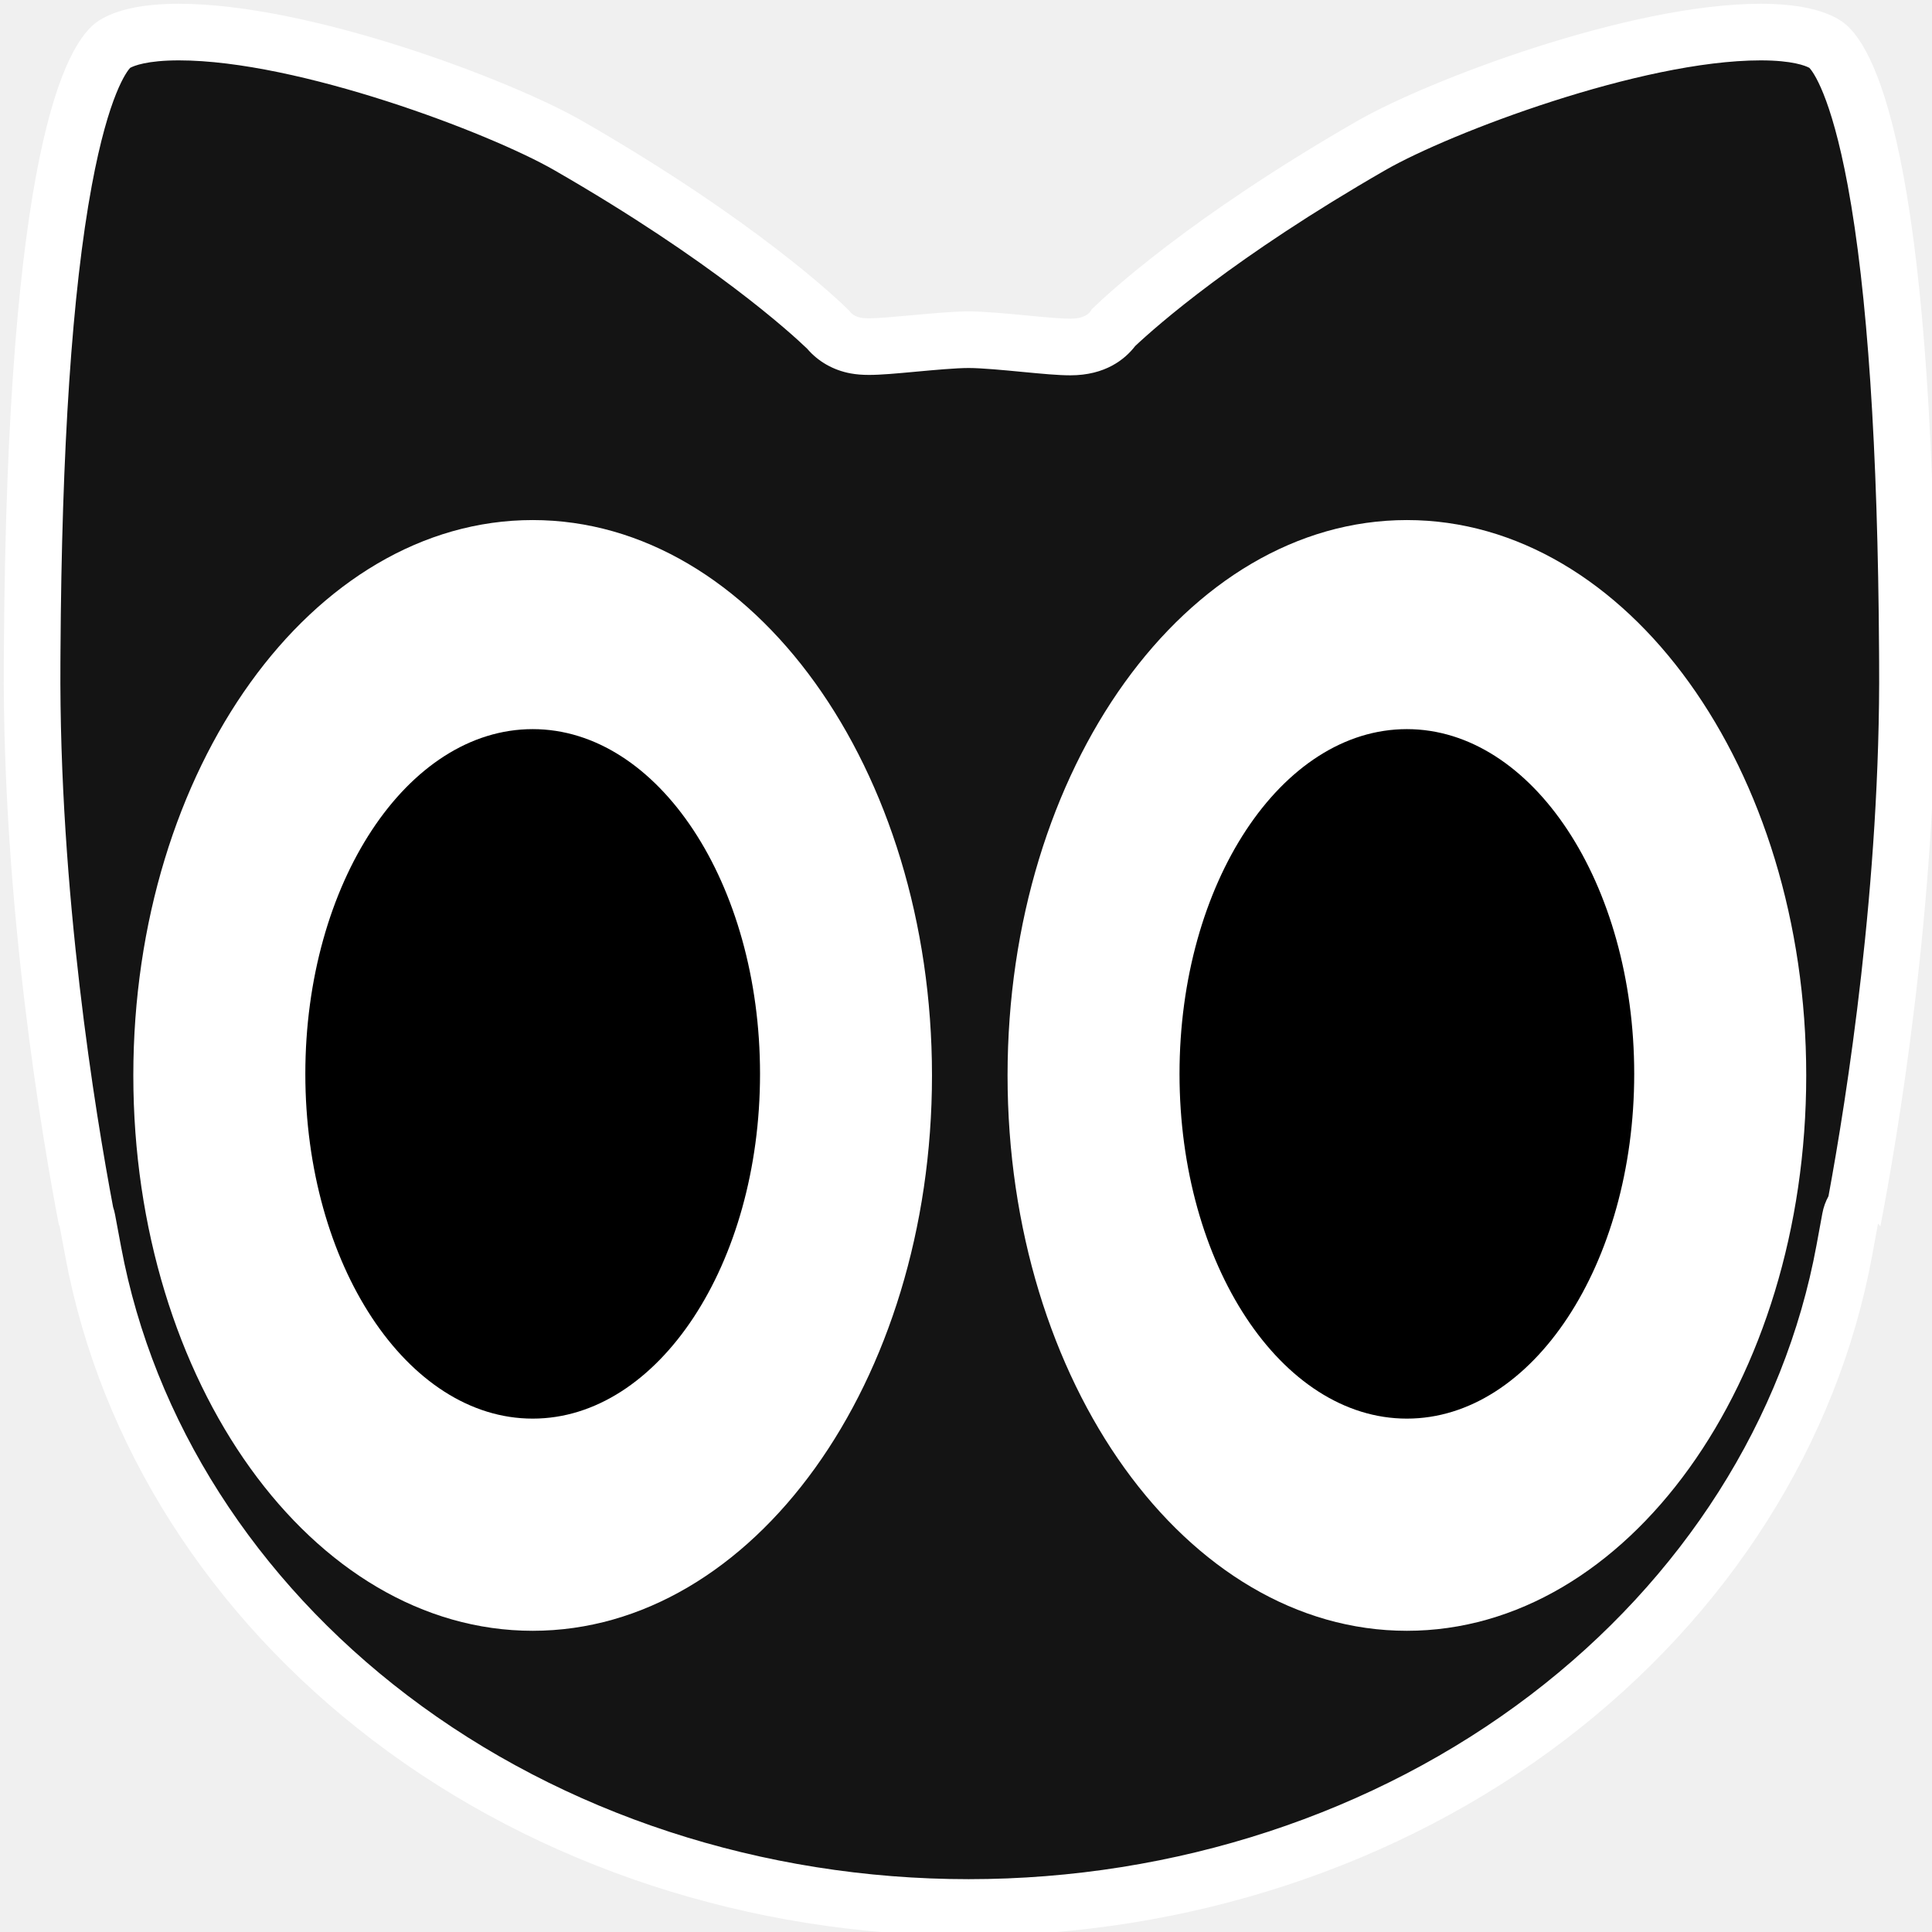
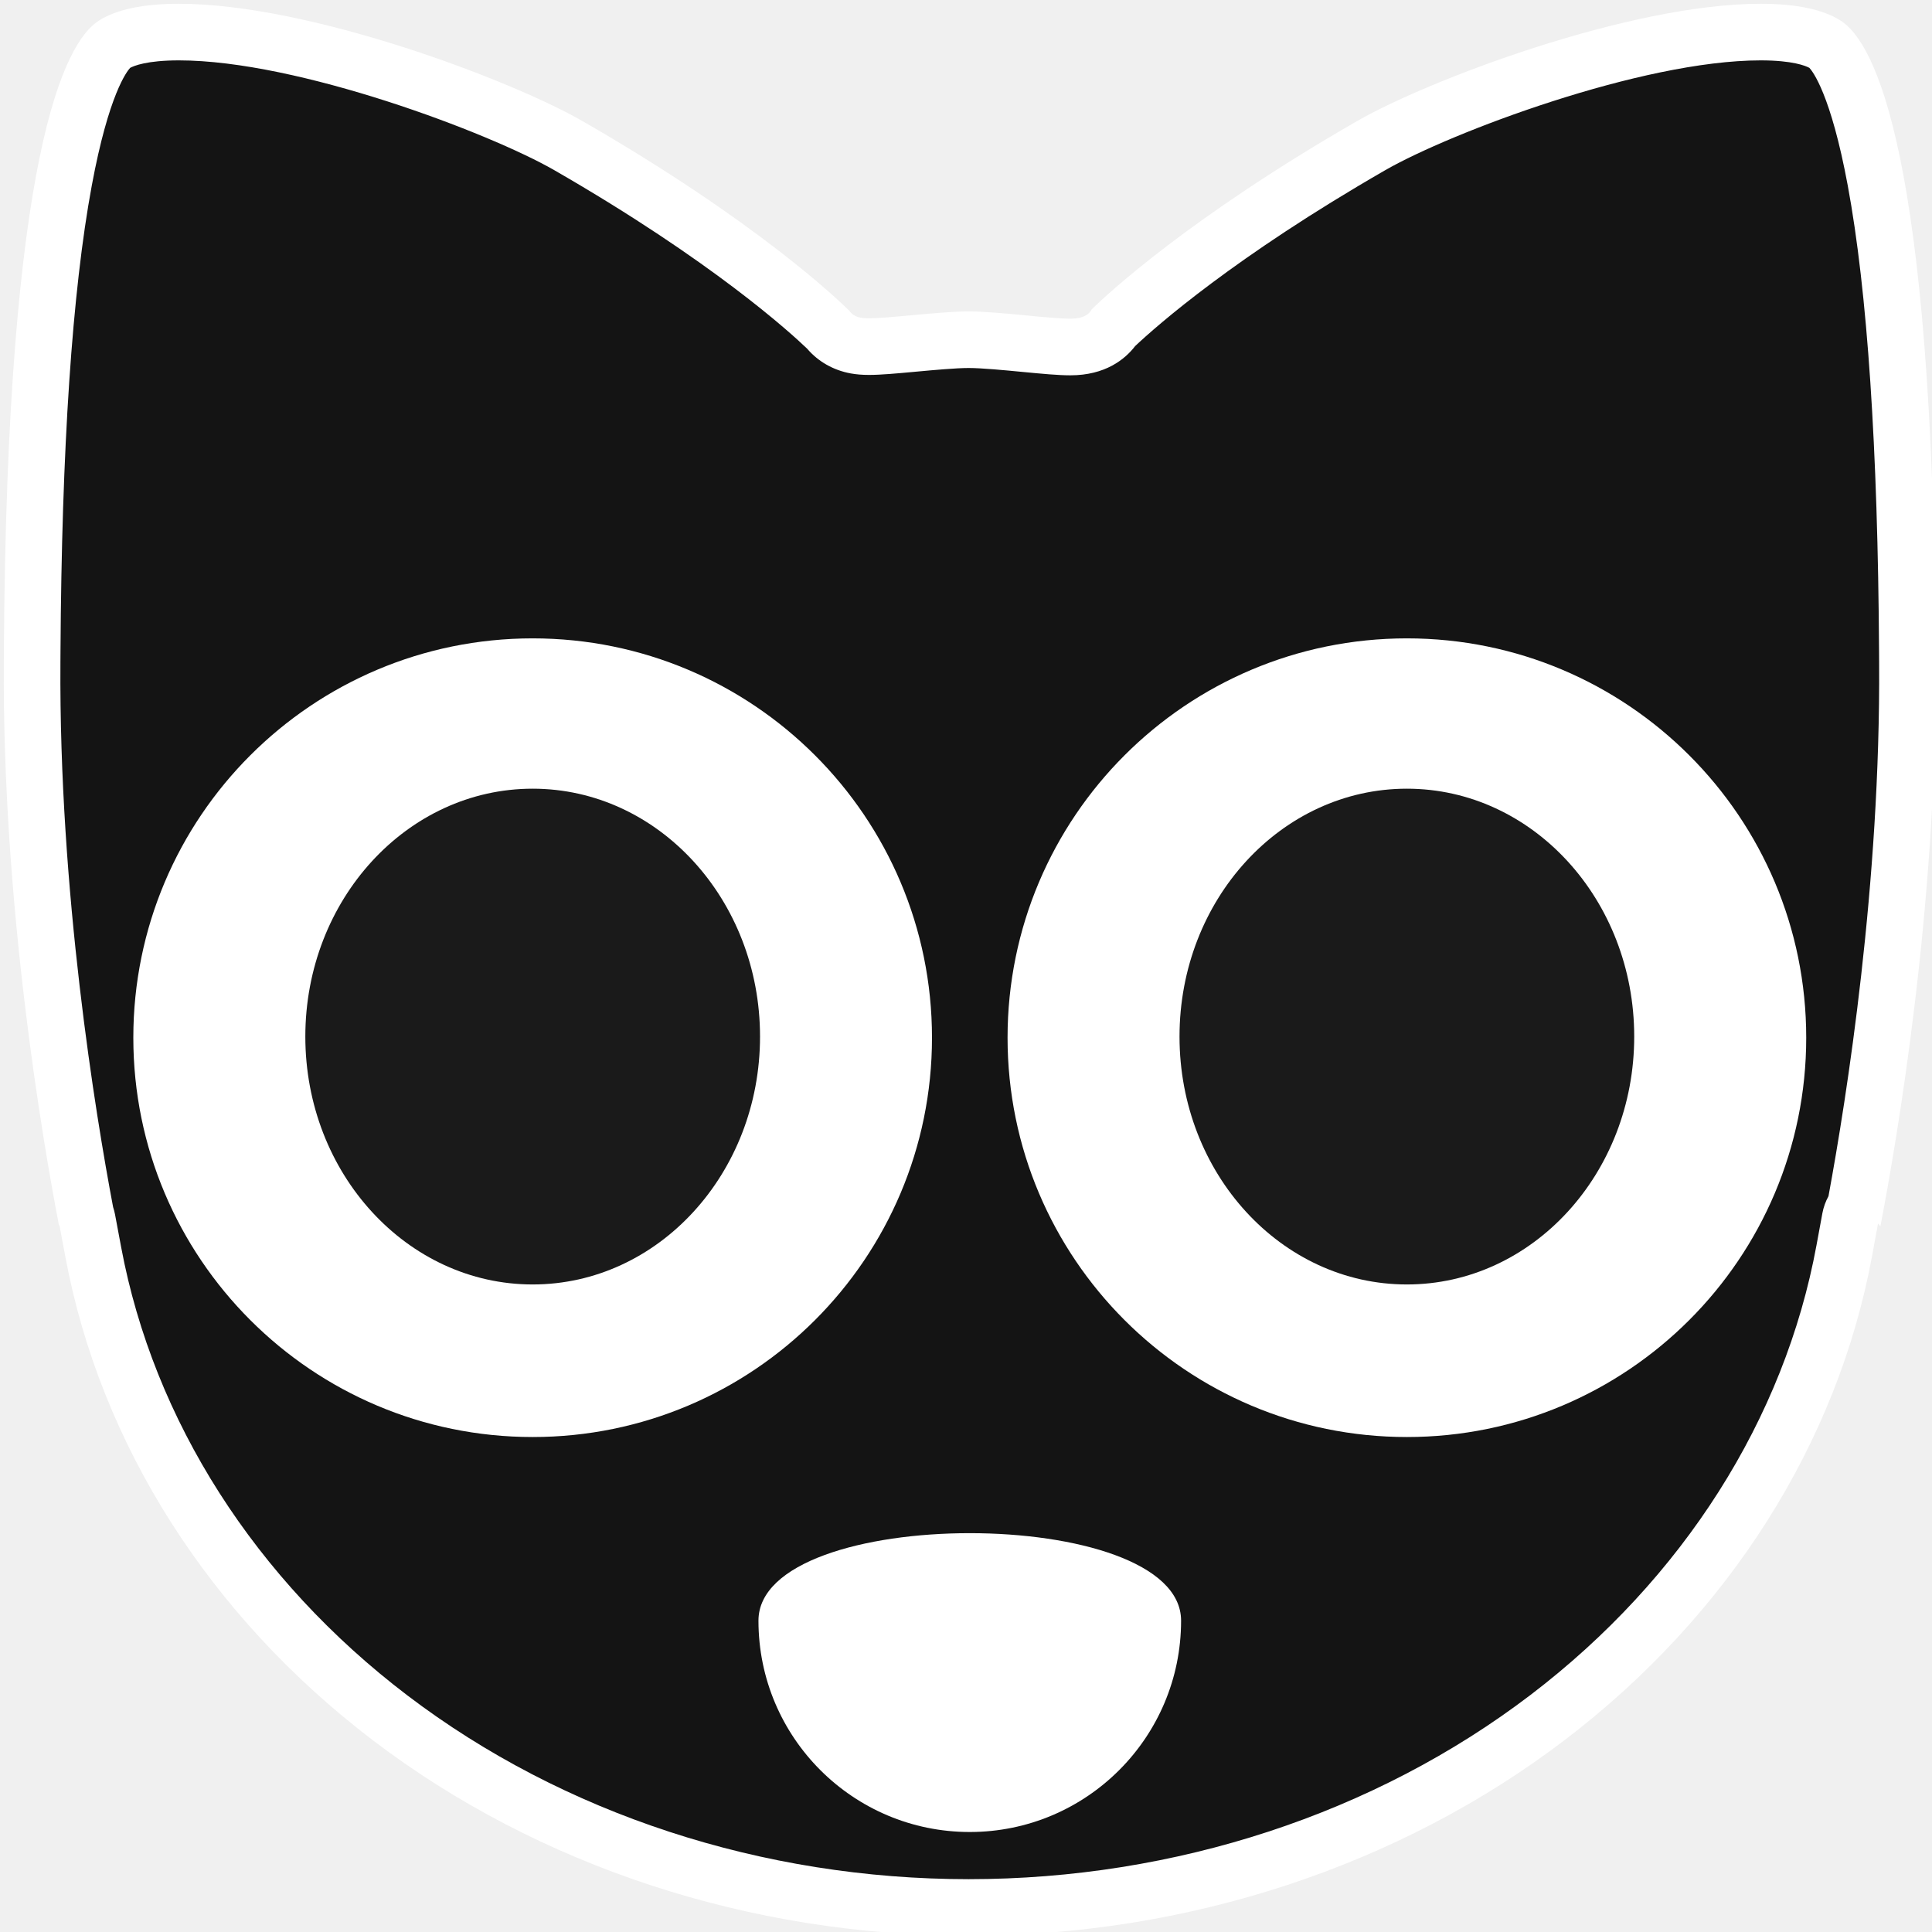
<svg xmlns="http://www.w3.org/2000/svg" version="1.1" id="Layer_1" x="0px" y="0px" width="512px" height="512px" viewBox="0 0 512 512" enable-background="new 0 0 512 512" xml:space="preserve">
  <g>
-     <path fill="#141414" d="M256.701,505.5c-56.246,0-110.675-17.834-153.263-50.217c-41.811-31.795-69.763-75.618-78.705-123.398         l-1.612-8.613c-0.091-0.485-0.228-0.954-0.407-1.402c-4.64-24.447-14.624-84.483-14.201-146.332l0.017-2.906         c0.333-57.461,3.464-100.983,9.305-129.358c5.312-25.808,11.242-30.74,12.377-31.466c2.356-1.51,7.251-3.308,17.193-3.308         c32.943,0,85.476,19.884,103.232,30.1c43.609,25.091,65.124,45.159,68.772,48.7c1.809,2.227,4.393,3.735,7.367,4.28         c1.045,0.19,2.165,0.278,3.531,0.278c2.789,0,6.901-0.379,11.663-0.818c5.212-0.48,11.017-1.015,14.73-1.015         c3.788,0,9.696,0.565,14.908,1.064c4.938,0.471,9.153,0.873,12.038,0.873c6.554,0,9.915-2.869,11.582-5.279         C300.465,81.7,321.821,62.5,363.361,38.6C381.12,28.383,433.654,8.5,466.595,8.5c9.941,0,14.836,1.798,17.19,3.306         c1.136,0.727,7.066,5.659,12.379,31.465c5.841,28.375,8.972,71.895,9.305,129.352l0.019,2.909         c0.411,60.116-8.998,118.473-13.808,144.247c-0.672,0.903-1.144,1.964-1.355,3.114l-1.554,8.444         c-8.817,47.904-36.723,91.859-78.577,123.768C367.569,487.604,313.059,505.5,256.701,505.5z" />
-     <path fill="#FFFFFF" d="M466.595,16c8.473,0,11.926,1.449,12.915,1.987c0.835,0.897,5.672,6.972,10.162,31.169         c5.192,27.979,7.984,69.535,8.297,123.519l0.018,2.913c0.4,58.429-8.586,115.226-13.421,141.417         c-0.768,1.392-1.321,2.918-1.619,4.533l-1.553,8.443c-8.48,46.067-35.381,88.386-75.749,119.162         C364.321,480.649,311.425,498,256.701,498c-54.615,0-107.433-17.291-148.724-48.688c-40.328-30.666-67.273-72.859-75.872-118.807         l-1.612-8.614c-0.129-0.688-0.304-1.359-0.522-2.01c-4.643-24.583-14.373-83.592-13.958-144.306l0.017-2.902         c0.313-53.979,3.104-95.536,8.296-123.517c4.49-24.196,9.327-30.273,10.162-31.171C35.477,17.449,38.932,16,47.405,16         c31.647,0,82.325,19.224,99.492,29.1c41.937,24.128,62.839,43.302,67.009,47.31c2.914,3.408,6.941,5.708,11.532,6.548         c1.492,0.272,3.039,0.399,4.87,0.399c3.131,0,7.192-0.374,12.334-0.848l0.098-0.009c4.719-0.435,10.591-0.976,13.962-0.976         c3.428,0,9.398,0.571,14.231,1.034c5.29,0.505,9.469,0.904,12.715,0.904c9.284,0,14.478-4.243,17.187-7.757         c5.706-5.368,26.457-23.699,66.268-46.604C384.271,35.223,434.95,16,466.595,16 M466.595,1         c-34.746,0-88.109,20.246-106.973,31.098c-44.175,25.416-66.026,45.703-70.279,49.84c-0.645,1.308-2.19,2.523-5.696,2.523         c-2.538,0-6.608-0.389-11.323-0.839c-5.384-0.515-11.487-1.098-15.623-1.098c-4.071,0-10.077,0.555-15.377,1.043         c-4.596,0.424-8.565,0.79-11.016,0.79c-0.908,0-1.6-0.05-2.179-0.155c-1.455-0.266-2.47-0.993-3.09-1.888         c-3.138-3.103-24.945-23.913-70.661-50.216C135.514,21.246,82.15,1,47.405,1c-9.437,0-16.583,1.51-21.237,4.49         C17.109,11.291,1.795,40.712,1.03,172.587l-0.017,2.899c-0.44,64.392,10.368,127.164,14.623,149.303l0.113-0.138l1.612,8.614         c9.285,49.613,38.243,95.066,81.537,127.988C142.783,494.622,198.825,513,256.701,513c57.988,0,114.115-18.441,158.038-51.929         c43.34-33.041,72.251-78.633,81.407-128.375l1.553-8.445l0.625,0.739c4.228-21.954,15.104-84.914,14.662-149.505l-0.018-2.904         C512.203,40.711,496.889,11.291,487.83,5.49C483.177,2.51,476.033,1,466.595,1L466.595,1z" />
+     <path fill="#141414" d="M256.701,505.5c-56.246,0-110.675-17.834-153.263-50.217c-41.811-31.795-69.763-75.618-78.705-123.398   l-1.612-8.613c-0.091-0.485-0.228-0.954-0.407-1.402c-4.64-24.447-14.624-84.483-14.201-146.332l0.017-2.906   c0.333-57.461,3.464-100.983,9.305-129.358c5.312-25.808,11.242-30.74,12.377-31.466c2.356-1.51,7.251-3.308,17.193-3.308   c32.943,0,85.476,19.884,103.232,30.1c43.609,25.091,65.124,45.159,68.772,48.7c1.809,2.227,4.393,3.735,7.367,4.28   c1.045,0.19,2.165,0.278,3.531,0.278c2.789,0,6.901-0.379,11.663-0.818c5.212-0.48,11.017-1.015,14.73-1.015   c3.788,0,9.696,0.565,14.908,1.064c4.938,0.471,9.153,0.873,12.038,0.873c6.554,0,9.915-2.869,11.582-5.279   C300.465,81.7,321.821,62.5,363.361,38.6C381.12,28.383,433.654,8.5,466.595,8.5c9.941,0,14.836,1.798,17.19,3.306   c1.136,0.727,7.066,5.659,12.379,31.465c5.841,28.375,8.972,71.895,9.305,129.352l0.019,2.909   c0.411,60.116-8.998,118.473-13.808,144.247c-0.672,0.903-1.144,1.964-1.355,3.114l-1.554,8.444   c-8.817,47.904-36.723,91.859-78.577,123.768C367.569,487.604,313.059,505.5,256.701,505.5z" />
+     <path fill="#FFFFFF" d="M466.595,16c8.473,0,11.926,1.449,12.915,1.987c0.835,0.897,5.672,6.972,10.162,31.169   c5.192,27.979,7.984,69.535,8.297,123.519l0.018,2.913c0.4,58.429-8.586,115.226-13.421,141.417   c-0.768,1.392-1.321,2.918-1.619,4.533l-1.553,8.443c-8.48,46.067-35.381,88.386-75.749,119.162   C364.321,480.649,311.425,498,256.701,498c-54.615,0-107.433-17.291-148.724-48.688c-40.328-30.666-67.273-72.859-75.872-118.807   l-1.612-8.614c-0.129-0.688-0.304-1.359-0.522-2.01c-4.643-24.583-14.373-83.592-13.958-144.306l0.017-2.902   c0.313-53.979,3.104-95.536,8.296-123.517c4.49-24.196,9.327-30.273,10.162-31.171C35.477,17.449,38.932,16,47.405,16   c31.647,0,82.325,19.224,99.492,29.1c41.937,24.128,62.839,43.302,67.009,47.31c2.914,3.408,6.941,5.708,11.532,6.548   c1.492,0.272,3.039,0.399,4.87,0.399c3.131,0,7.192-0.374,12.334-0.848l0.098-0.009c4.719-0.435,10.591-0.976,13.962-0.976   c3.428,0,9.398,0.571,14.231,1.034c5.29,0.505,9.469,0.904,12.715,0.904c9.284,0,14.478-4.243,17.187-7.757   c5.706-5.368,26.457-23.699,66.268-46.604C384.271,35.223,434.95,16,466.595,16 M466.595,1c-34.746,0-88.109,20.246-106.973,31.098   c-44.175,25.416-66.026,45.703-70.279,49.84c-0.645,1.308-2.19,2.523-5.696,2.523c-2.538,0-6.608-0.389-11.323-0.839   c-5.384-0.515-11.487-1.098-15.623-1.098c-4.071,0-10.077,0.555-15.377,1.043c-4.596,0.424-8.565,0.79-11.016,0.79   c-0.908,0-1.6-0.05-2.179-0.155c-1.455-0.266-2.47-0.993-3.09-1.888c-3.138-3.103-24.945-23.913-70.661-50.216   C135.514,21.246,82.15,1,47.405,1c-9.437,0-16.583,1.51-21.237,4.49C17.109,11.291,1.795,40.712,1.03,172.587l-0.017,2.899   c-0.44,64.392,10.368,127.164,14.623,149.303l0.113-0.138l1.612,8.614c9.285,49.613,38.243,95.066,81.537,127.988   C142.783,494.622,198.825,513,256.701,513c57.988,0,114.115-18.441,158.038-51.929c43.34-33.041,72.251-78.633,81.407-128.375   l1.553-8.445l0.625,0.739c4.228-21.954,15.104-84.914,14.662-149.505l-0.018-2.904C512.203,40.711,496.889,11.291,487.83,5.49   C483.177,2.51,476.033,1,466.595,1L466.595,1z" />
  </g>
-   <ellipse fill="#FFFFFF" cx="141.159" cy="285" rx="105.827" ry="147.178" />
-   <ellipse cx="141.166" cy="284.587" rx="60.25" ry="91.361" />
-   <ellipse fill="#FFFFFF" cx="372.841" cy="285" rx="105.827" ry="147.178" />
-   <ellipse cx="372.834" cy="284.587" rx="60.25" ry="91.361" />
+   <ellipse fill="#FFFFFF" cx="141.159" cy="275" rx="105.827" ry="105.827" />
+   <ellipse fill="#1A1A1A" cx="141.166" cy="274.703" rx="60.25" ry="65.692" />
+   <ellipse fill="#FFFFFF" cx="372.841" cy="275" rx="105.827" ry="105.827" />
+   <ellipse fill="#1A1A1A" cx="372.834" cy="274.703" rx="60.25" ry="65.692" />
+   <path fill="#FFFFFF" d="M313,429.5c0,30.928-25.072,56-56,56s-56-25.072-56-56S313,398.572,313,429.5z" />
</svg>
